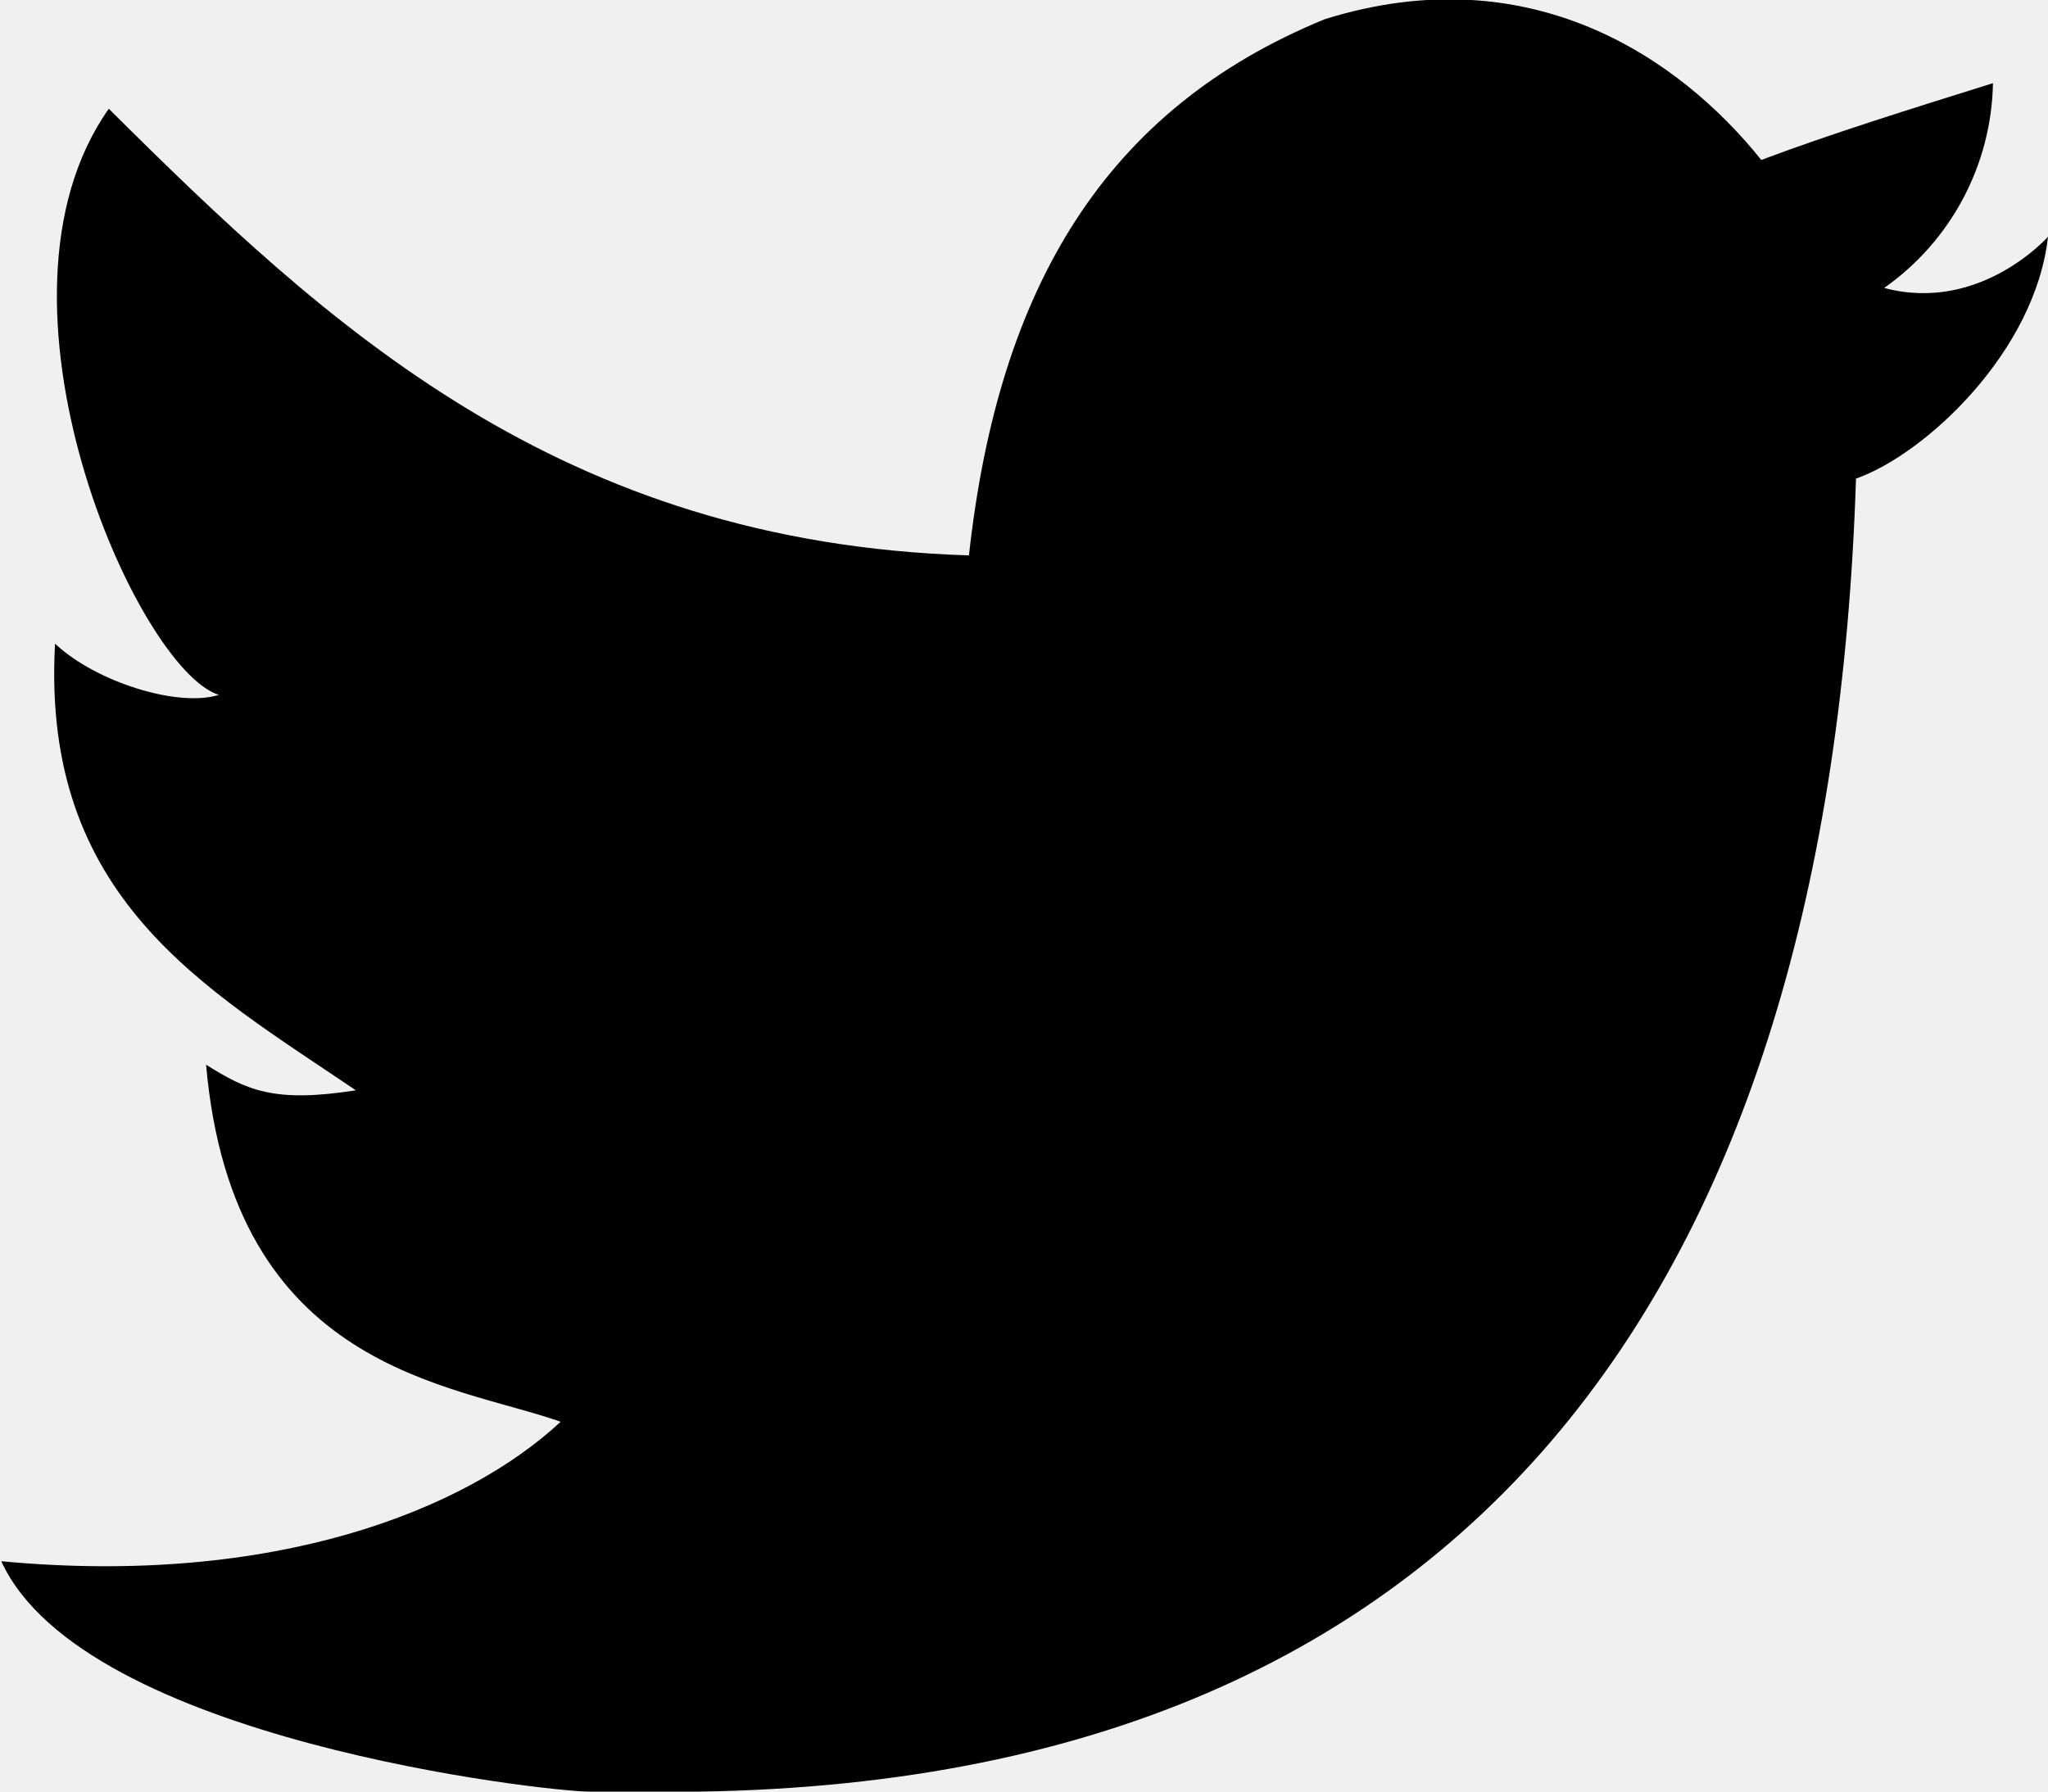
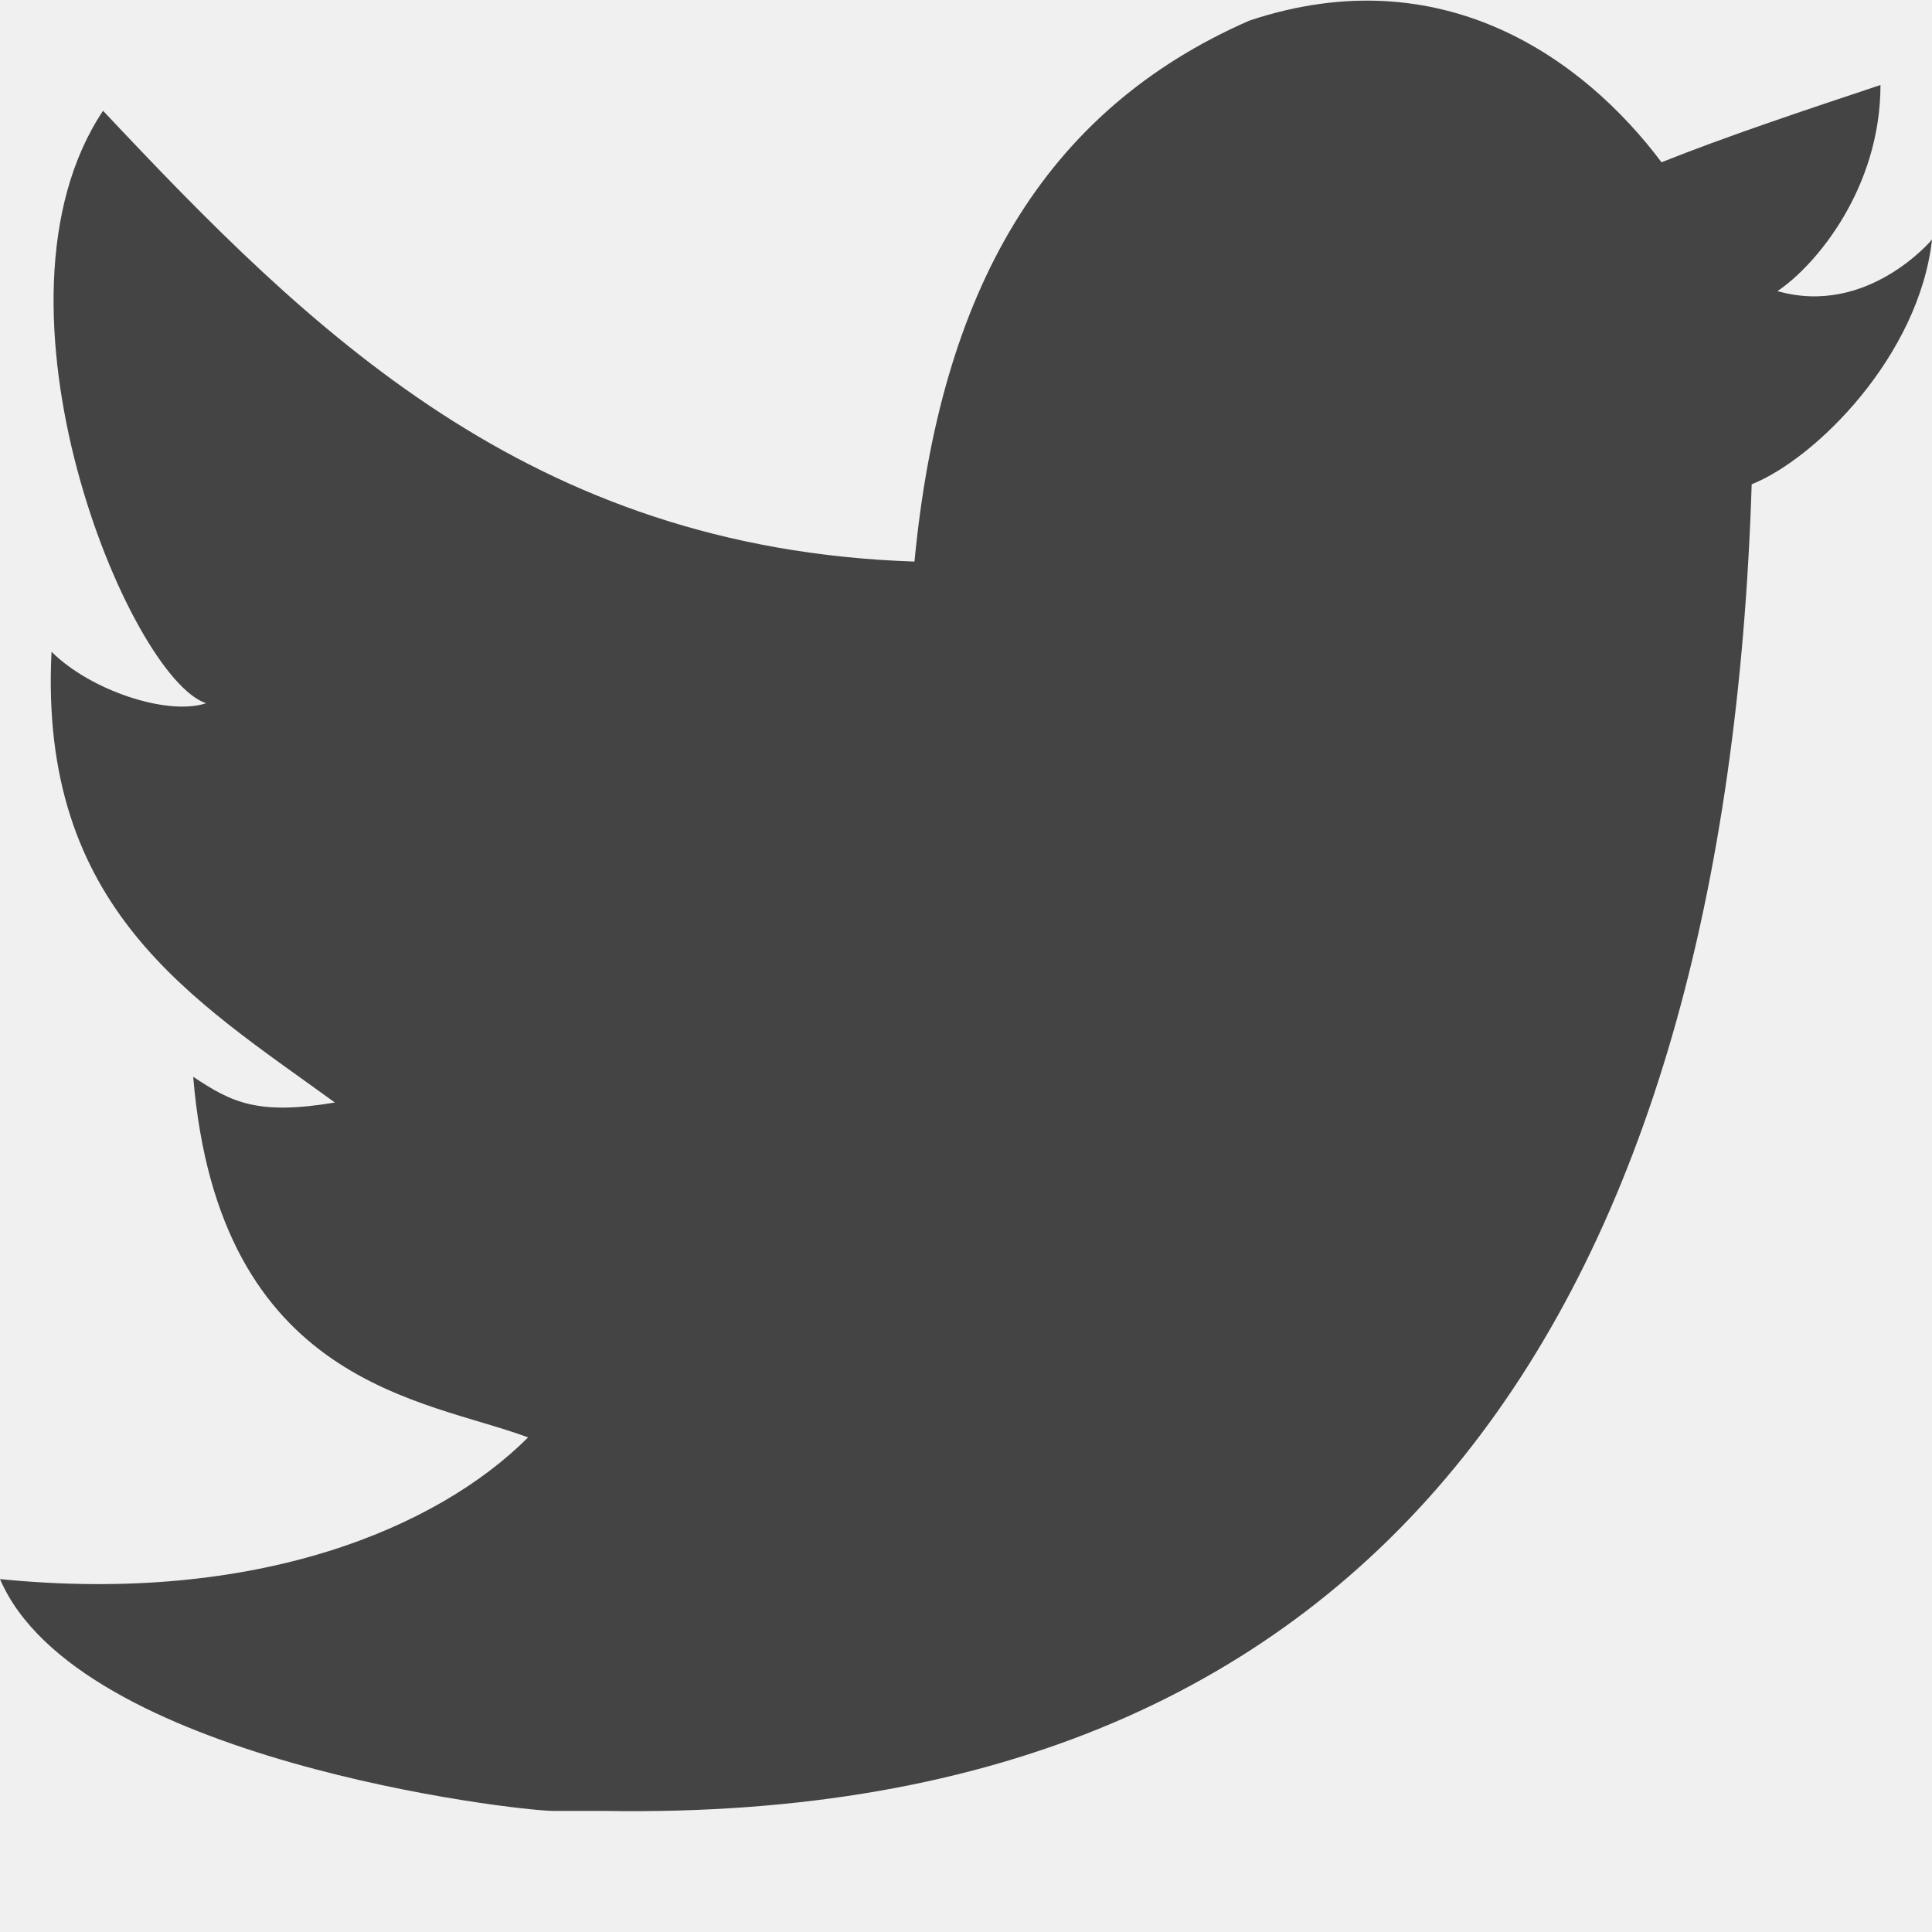
- <svg xmlns="http://www.w3.org/2000/svg" width="16" height="14" fill="none" viewBox="0 0 16 14">
-   <g clip-path="url(#a)">
-     <g clip-path="url(#b)">
-       <path fill="#000" d="M10.35.15c1.6-.5 2.77.3 3.41 1.1.53-.2 1.17-.4 1.81-.6a2 2 0 0 1-.85 1.6c.75.2 1.28-.4 1.28-.4-.1.9-.96 1.7-1.5 1.89-.2 6.27-2.98 10.36-9.49 10.26H4.6c-.32 0-3.95-.4-4.59-1.8 2.13.2 3.63-.4 4.37-1.09-.85-.3-2.56-.4-2.77-2.79.32.2.53.3 1.17.2C1.6 7.72.32 7.02.43 5.03c.32.3.96.5 1.28.4C1.07 5.23-.21 2.35.85.85c1.71 1.7 3.52 3.39 6.72 3.49C7.8 2.24 8.64.85 10.35.15Z" />
-     </g>
-   </g>
-   <defs>
-     <clipPath id="a">
-       <path fill="#fff" d="M16 14H0V0h16z" />
-     </clipPath>
-     <clipPath id="b">
-       <path fill="#fff" d="M0 0h16v14H0z" />
-     </clipPath>
-   </defs>
+ <svg xmlns="http://www.w3.org/2000/svg" width="15" height="15" fill="none" viewBox="0 0 15 15">
+   <path fill="#444" d="M9.7.16c1.5-.5 2.6.3 3.2 1.1.5-.2 1.1-.4 1.7-.6 0 .8-.5 1.4-.8 1.6.7.2 1.2-.4 1.2-.4-.1.9-.9 1.7-1.4 1.9-.2 6.3-2.8 10.4-8.9 10.3h-.4c-.3 0-3.7-.4-4.3-1.8 2 .2 3.4-.4 4.1-1.1-.8-.3-2.4-.4-2.6-2.8.3.2.5.3 1.1.2-1.1-.8-2.3-1.5-2.2-3.5.3.3.9.5 1.2.4C1 5.26-.2 2.36.8.86c1.6 1.7 3.3 3.4 6.3 3.5.2-2.1 1-3.5 2.6-4.2Z" />
</svg>
